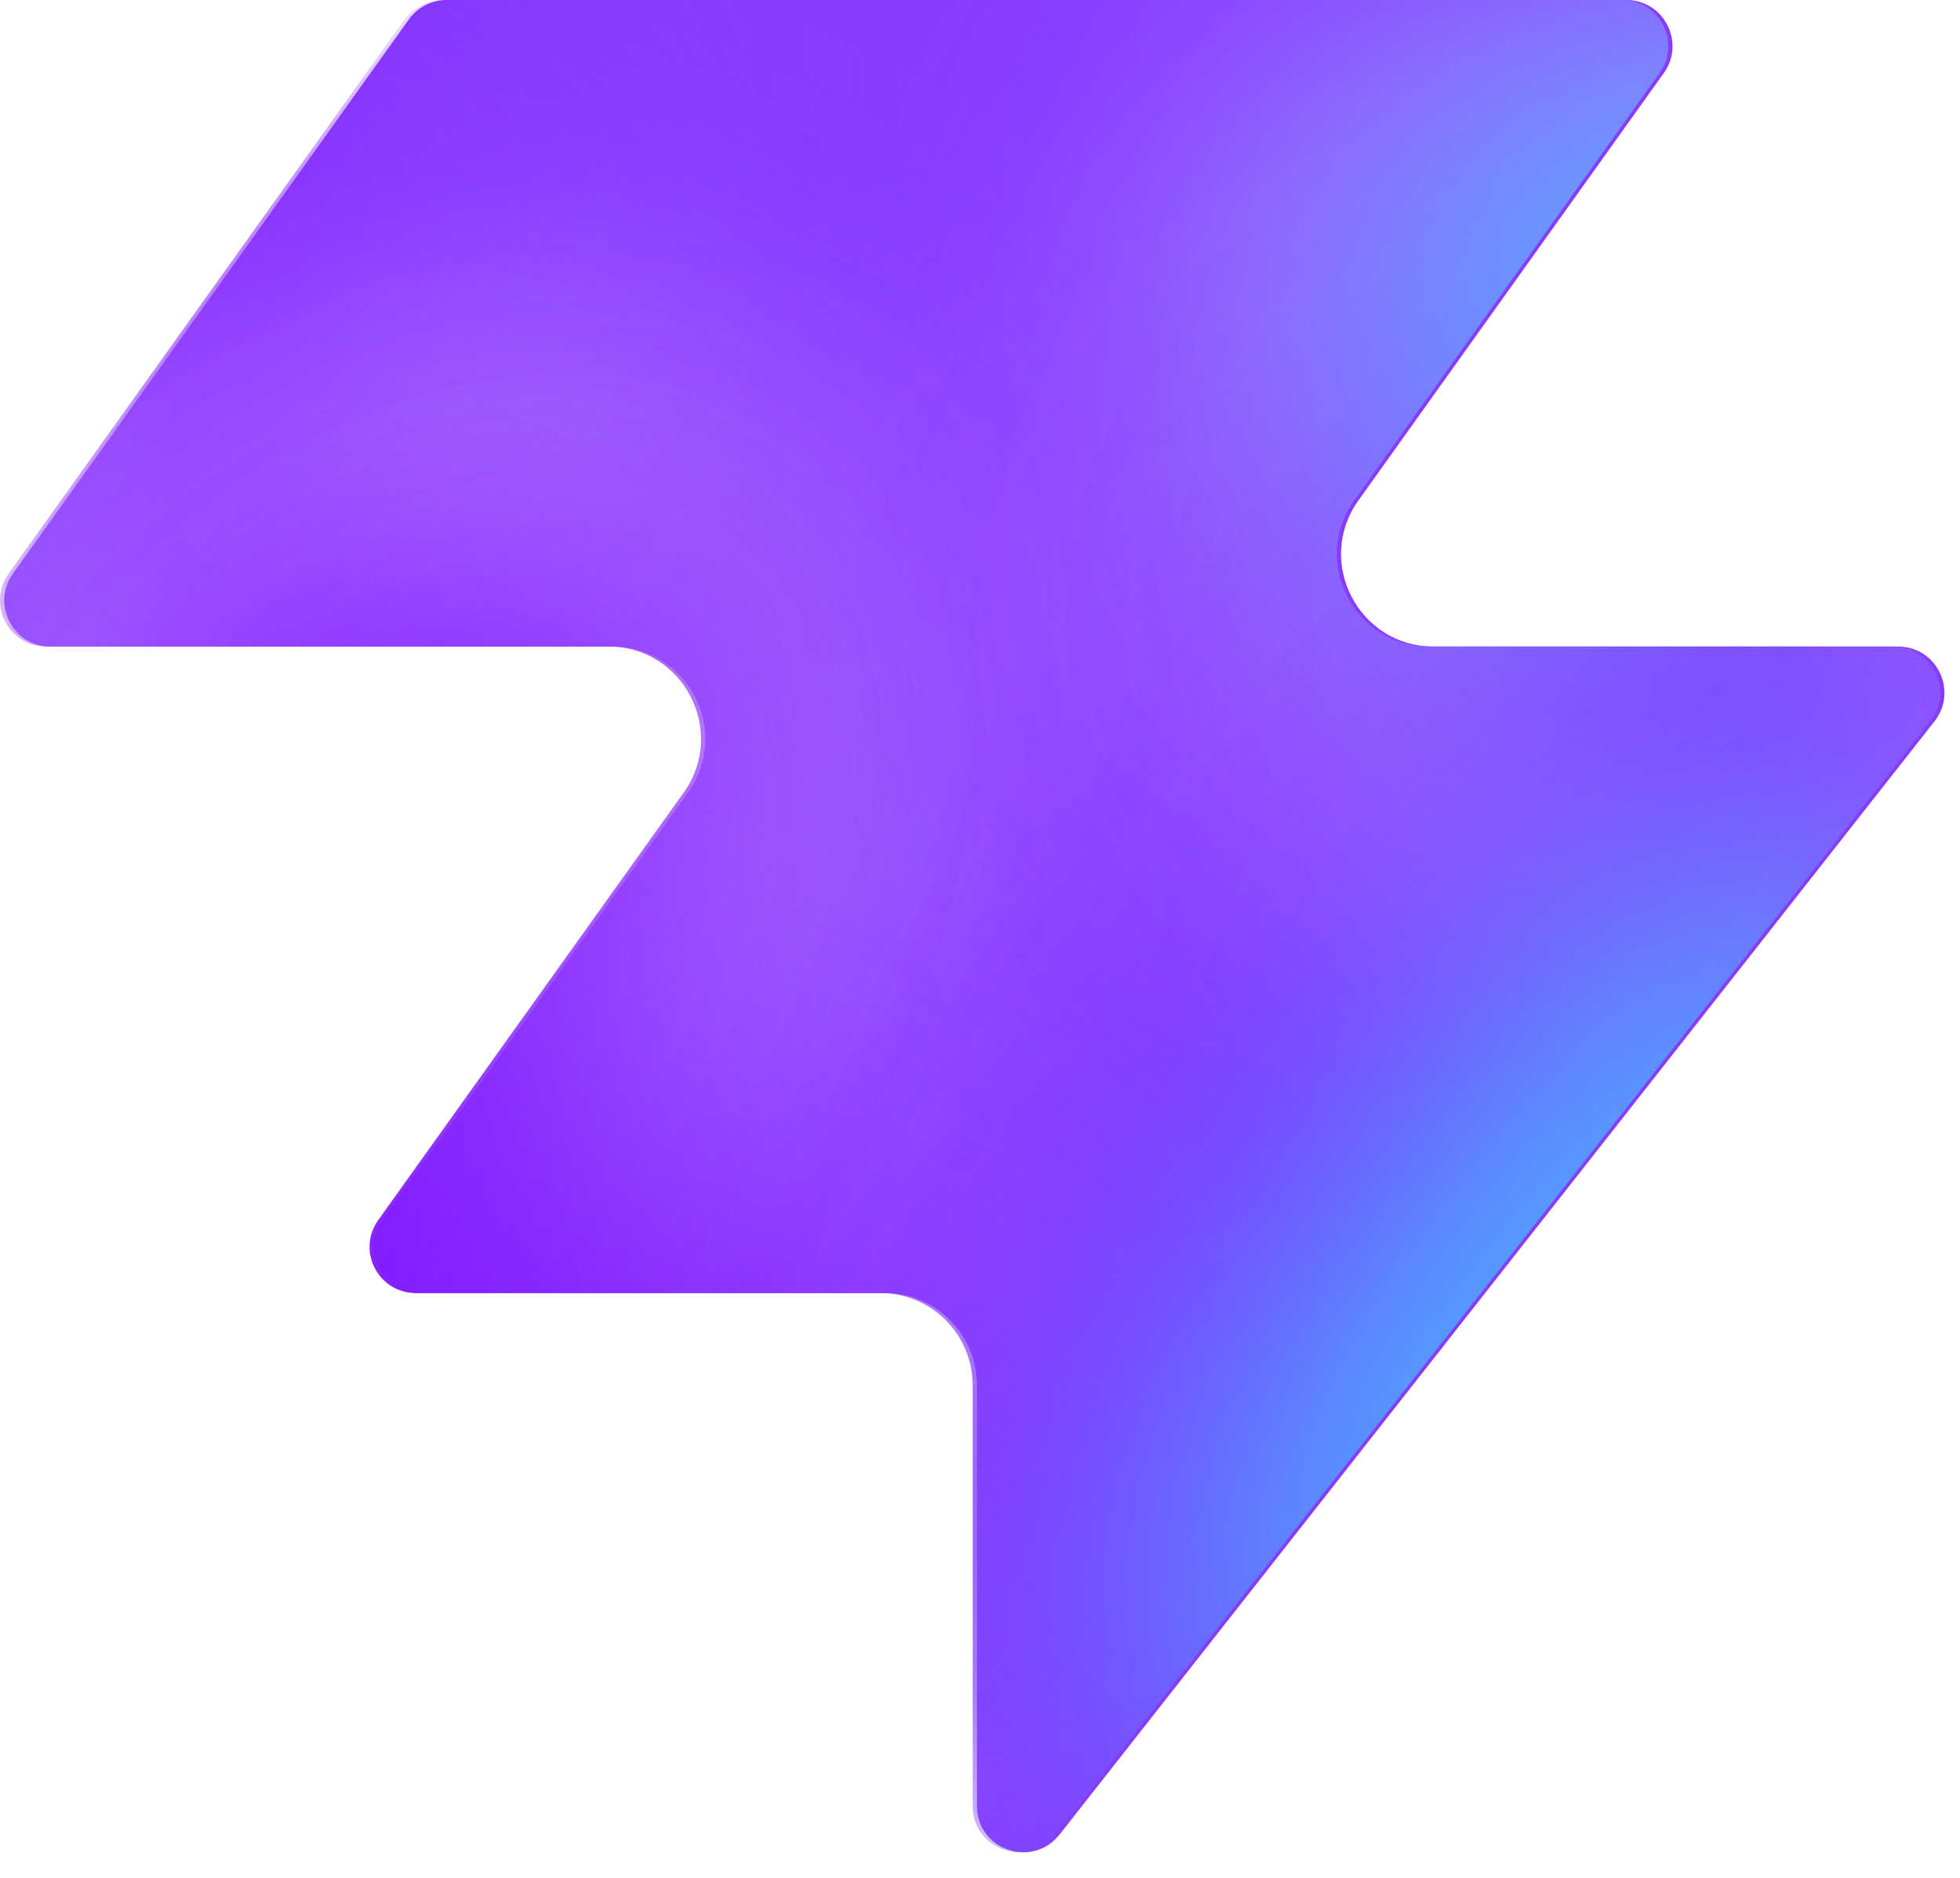
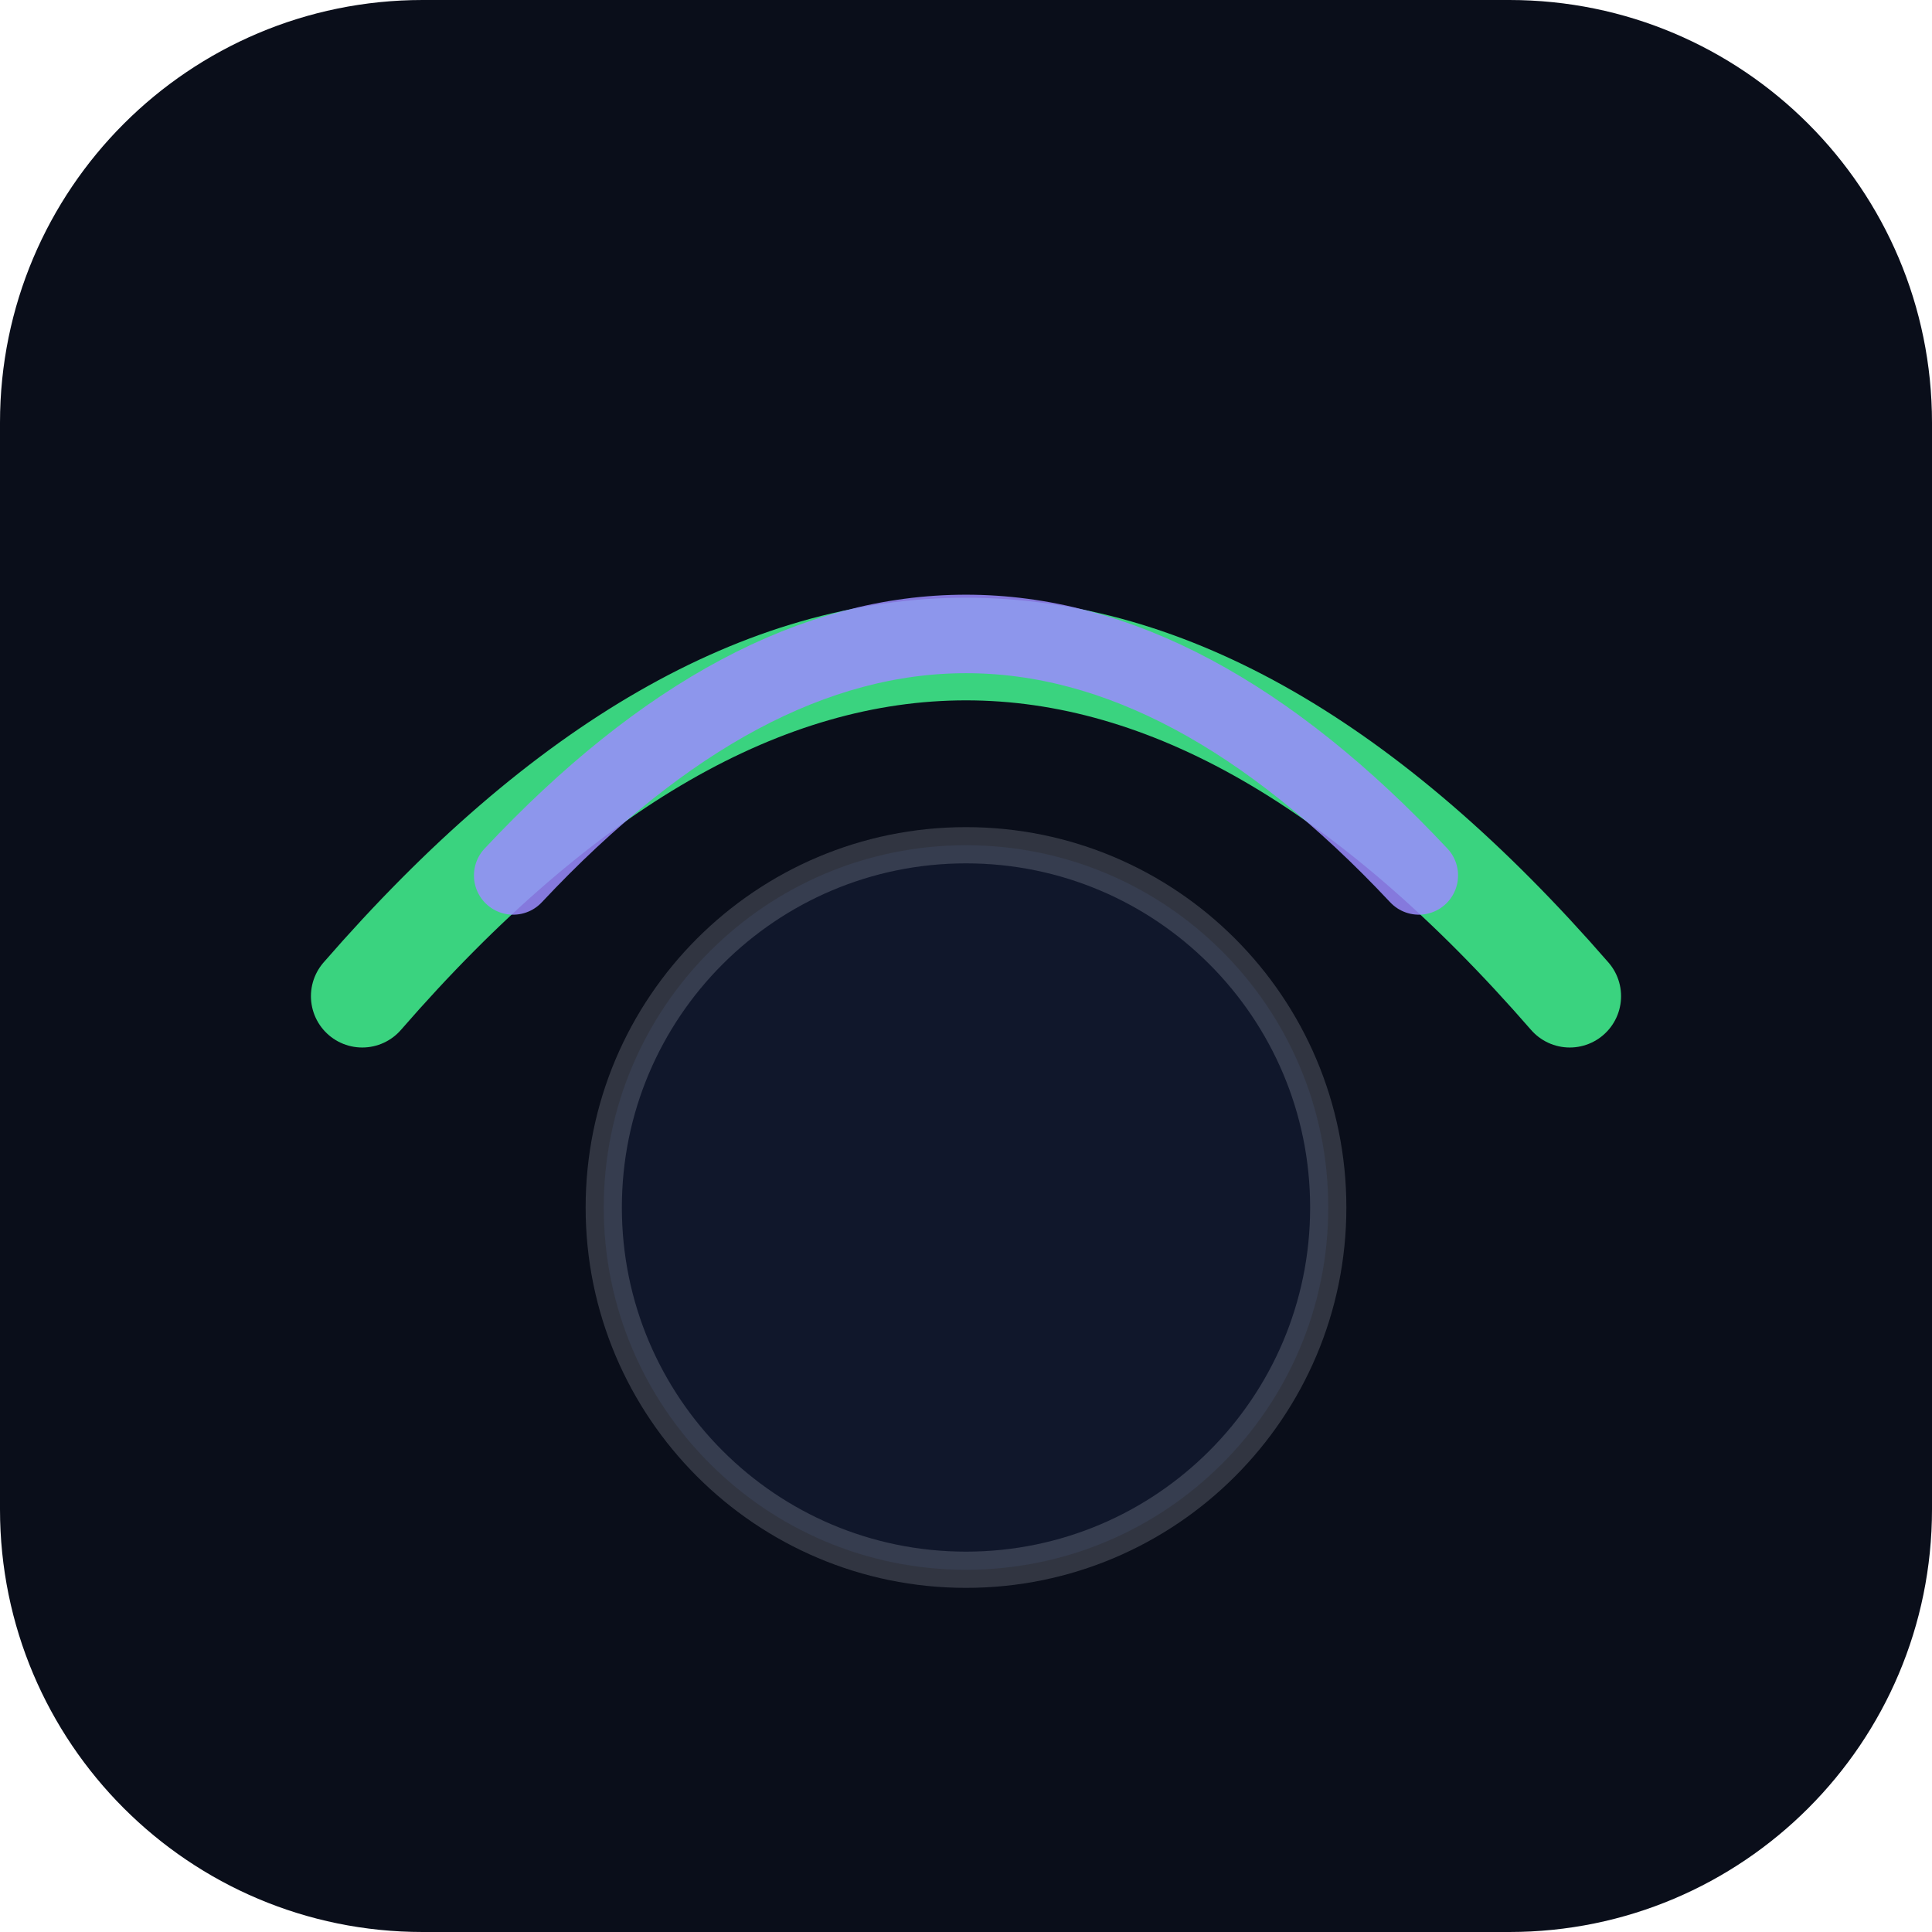
- <svg xmlns="http://www.w3.org/2000/svg" width="48" height="46" fill="none" viewBox="0 0 48 46">
-   <path fill="#863bff" d="M25.946 44.938c-.664.845-2.021.375-2.021-.698V33.937a2.26 2.26 0 0 0-2.262-2.262H10.287c-.92 0-1.456-1.04-.92-1.788l7.48-10.471c1.07-1.497 0-3.578-1.842-3.578H1.237c-.92 0-1.456-1.04-.92-1.788L10.013.474c.214-.297.556-.474.92-.474h28.894c.92 0 1.456 1.04.92 1.788l-7.48 10.471c-1.07 1.498 0 3.579 1.842 3.579h11.377c.943 0 1.473 1.088.89 1.83L25.947 44.94z" style="fill:#863bff;fill:color(display-p3 .525 .23 1);fill-opacity:1" />
-   <mask id="a" width="48" height="46" x="0" y="0" maskUnits="userSpaceOnUse" style="mask-type:alpha">
-     <path fill="#000" d="M25.842 44.938c-.664.844-2.021.375-2.021-.698V33.937a2.26 2.26 0 0 0-2.262-2.262H10.183c-.92 0-1.456-1.04-.92-1.788l7.48-10.471c1.07-1.498 0-3.579-1.842-3.579H1.133c-.92 0-1.456-1.04-.92-1.787L9.91.473c.214-.297.556-.474.92-.474h28.894c.92 0 1.456 1.04.92 1.788l-7.48 10.471c-1.07 1.498 0 3.578 1.842 3.578h11.377c.943 0 1.473 1.088.89 1.832L25.843 44.94z" style="fill:#000;fill-opacity:1" />
-   </mask>
-   <g mask="url(#a)">
-     <g filter="url(#b)">
-       <ellipse cx="5.508" cy="14.704" fill="#ede6ff" rx="5.508" ry="14.704" style="fill:#ede6ff;fill:color(display-p3 .927 .903 1);fill-opacity:1" transform="matrix(.00324 1 1 -.00324 -4.47 31.516)" />
-     </g>
-     <g filter="url(#c)">
-       <ellipse cx="10.399" cy="29.851" fill="#ede6ff" rx="10.399" ry="29.851" style="fill:#ede6ff;fill:color(display-p3 .927 .903 1);fill-opacity:1" transform="matrix(.00324 1 1 -.00324 -39.328 7.883)" />
-     </g>
-     <g filter="url(#d)">
-       <ellipse cx="5.508" cy="30.487" fill="#7e14ff" rx="5.508" ry="30.487" style="fill:#7e14ff;fill:color(display-p3 .492 .077 1);fill-opacity:1" transform="rotate(89.814 -25.913 -14.639)scale(1 -1)" />
-     </g>
-     <g filter="url(#e)">
-       <ellipse cx="5.508" cy="30.599" fill="#7e14ff" rx="5.508" ry="30.599" style="fill:#7e14ff;fill:color(display-p3 .492 .077 1);fill-opacity:1" transform="rotate(89.814 -32.644 -3.334)scale(1 -1)" />
-     </g>
-     <g filter="url(#f)">
-       <ellipse cx="5.508" cy="30.599" fill="#7e14ff" rx="5.508" ry="30.599" style="fill:#7e14ff;fill:color(display-p3 .492 .077 1);fill-opacity:1" transform="matrix(.00324 1 1 -.00324 -34.34 30.47)" />
-     </g>
-     <g filter="url(#g)">
-       <ellipse cx="14.072" cy="22.078" fill="#ede6ff" rx="14.072" ry="22.078" style="fill:#ede6ff;fill:color(display-p3 .927 .903 1);fill-opacity:1" transform="rotate(93.35 24.506 48.493)scale(-1 1)" />
-     </g>
-     <g filter="url(#h)">
-       <ellipse cx="3.47" cy="21.501" fill="#7e14ff" rx="3.47" ry="21.501" style="fill:#7e14ff;fill:color(display-p3 .492 .077 1);fill-opacity:1" transform="rotate(89.009 28.708 47.59)scale(-1 1)" />
-     </g>
-     <g filter="url(#i)">
-       <ellipse cx="3.47" cy="21.501" fill="#7e14ff" rx="3.47" ry="21.501" style="fill:#7e14ff;fill:color(display-p3 .492 .077 1);fill-opacity:1" transform="rotate(89.009 28.708 47.59)scale(-1 1)" />
-     </g>
-     <g filter="url(#j)">
-       <ellipse cx=".387" cy="8.972" fill="#7e14ff" rx="4.407" ry="29.108" style="fill:#7e14ff;fill:color(display-p3 .492 .077 1);fill-opacity:1" transform="rotate(39.51 .387 8.972)" />
-     </g>
-     <g filter="url(#k)">
-       <ellipse cx="47.523" cy="-6.092" fill="#7e14ff" rx="4.407" ry="29.108" style="fill:#7e14ff;fill:color(display-p3 .492 .077 1);fill-opacity:1" transform="rotate(37.892 47.523 -6.092)" />
-     </g>
-     <g filter="url(#l)">
-       <ellipse cx="41.412" cy="6.333" fill="#47bfff" rx="5.971" ry="9.665" style="fill:#47bfff;fill:color(display-p3 .28 .748 1);fill-opacity:1" transform="rotate(37.892 41.412 6.333)" />
-     </g>
-     <g filter="url(#m)">
-       <ellipse cx="-1.879" cy="38.332" fill="#7e14ff" rx="4.407" ry="29.108" style="fill:#7e14ff;fill:color(display-p3 .492 .077 1);fill-opacity:1" transform="rotate(37.892 -1.88 38.332)" />
-     </g>
-     <g filter="url(#n)">
-       <ellipse cx="-1.879" cy="38.332" fill="#7e14ff" rx="4.407" ry="29.108" style="fill:#7e14ff;fill:color(display-p3 .492 .077 1);fill-opacity:1" transform="rotate(37.892 -1.88 38.332)" />
-     </g>
-     <g filter="url(#o)">
-       <ellipse cx="35.651" cy="29.907" fill="#7e14ff" rx="4.407" ry="29.108" style="fill:#7e14ff;fill:color(display-p3 .492 .077 1);fill-opacity:1" transform="rotate(37.892 35.651 29.907)" />
-     </g>
-     <g filter="url(#p)">
-       <ellipse cx="38.418" cy="32.4" fill="#47bfff" rx="5.971" ry="15.297" style="fill:#47bfff;fill:color(display-p3 .28 .748 1);fill-opacity:1" transform="rotate(37.892 38.418 32.4)" />
-     </g>
-   </g>
-   <defs>
-     <filter id="b" width="60.045" height="41.654" x="-19.77" y="16.149" color-interpolation-filters="sRGB" filterUnits="userSpaceOnUse">
-       <feFlood flood-opacity="0" result="BackgroundImageFix" />
-       <feBlend in="SourceGraphic" in2="BackgroundImageFix" result="shape" />
-       <feGaussianBlur result="effect1_foregroundBlur_2002_17158" stdDeviation="7.659" />
-     </filter>
-     <filter id="c" width="90.34" height="51.437" x="-54.613" y="-7.533" color-interpolation-filters="sRGB" filterUnits="userSpaceOnUse">
-       <feFlood flood-opacity="0" result="BackgroundImageFix" />
-       <feBlend in="SourceGraphic" in2="BackgroundImageFix" result="shape" />
-       <feGaussianBlur result="effect1_foregroundBlur_2002_17158" stdDeviation="7.659" />
-     </filter>
-     <filter id="d" width="79.355" height="29.4" x="-49.64" y="2.03" color-interpolation-filters="sRGB" filterUnits="userSpaceOnUse">
-       <feFlood flood-opacity="0" result="BackgroundImageFix" />
-       <feBlend in="SourceGraphic" in2="BackgroundImageFix" result="shape" />
-       <feGaussianBlur result="effect1_foregroundBlur_2002_17158" stdDeviation="4.596" />
-     </filter>
-     <filter id="e" width="79.579" height="29.4" x="-45.045" y="20.029" color-interpolation-filters="sRGB" filterUnits="userSpaceOnUse">
-       <feFlood flood-opacity="0" result="BackgroundImageFix" />
-       <feBlend in="SourceGraphic" in2="BackgroundImageFix" result="shape" />
-       <feGaussianBlur result="effect1_foregroundBlur_2002_17158" stdDeviation="4.596" />
-     </filter>
-     <filter id="f" width="79.579" height="29.4" x="-43.513" y="21.178" color-interpolation-filters="sRGB" filterUnits="userSpaceOnUse">
-       <feFlood flood-opacity="0" result="BackgroundImageFix" />
-       <feBlend in="SourceGraphic" in2="BackgroundImageFix" result="shape" />
-       <feGaussianBlur result="effect1_foregroundBlur_2002_17158" stdDeviation="4.596" />
-     </filter>
-     <filter id="g" width="74.749" height="58.852" x="15.756" y="-17.901" color-interpolation-filters="sRGB" filterUnits="userSpaceOnUse">
-       <feFlood flood-opacity="0" result="BackgroundImageFix" />
-       <feBlend in="SourceGraphic" in2="BackgroundImageFix" result="shape" />
-       <feGaussianBlur result="effect1_foregroundBlur_2002_17158" stdDeviation="7.659" />
-     </filter>
-     <filter id="h" width="61.377" height="25.362" x="23.548" y="2.284" color-interpolation-filters="sRGB" filterUnits="userSpaceOnUse">
-       <feFlood flood-opacity="0" result="BackgroundImageFix" />
-       <feBlend in="SourceGraphic" in2="BackgroundImageFix" result="shape" />
-       <feGaussianBlur result="effect1_foregroundBlur_2002_17158" stdDeviation="4.596" />
-     </filter>
-     <filter id="i" width="61.377" height="25.362" x="23.548" y="2.284" color-interpolation-filters="sRGB" filterUnits="userSpaceOnUse">
-       <feFlood flood-opacity="0" result="BackgroundImageFix" />
-       <feBlend in="SourceGraphic" in2="BackgroundImageFix" result="shape" />
-       <feGaussianBlur result="effect1_foregroundBlur_2002_17158" stdDeviation="4.596" />
-     </filter>
-     <filter id="j" width="56.045" height="63.649" x="-27.636" y="-22.853" color-interpolation-filters="sRGB" filterUnits="userSpaceOnUse">
-       <feFlood flood-opacity="0" result="BackgroundImageFix" />
-       <feBlend in="SourceGraphic" in2="BackgroundImageFix" result="shape" />
-       <feGaussianBlur result="effect1_foregroundBlur_2002_17158" stdDeviation="4.596" />
-     </filter>
-     <filter id="k" width="54.814" height="64.646" x="20.116" y="-38.415" color-interpolation-filters="sRGB" filterUnits="userSpaceOnUse">
-       <feFlood flood-opacity="0" result="BackgroundImageFix" />
-       <feBlend in="SourceGraphic" in2="BackgroundImageFix" result="shape" />
-       <feGaussianBlur result="effect1_foregroundBlur_2002_17158" stdDeviation="4.596" />
-     </filter>
-     <filter id="l" width="33.541" height="35.313" x="24.641" y="-11.323" color-interpolation-filters="sRGB" filterUnits="userSpaceOnUse">
-       <feFlood flood-opacity="0" result="BackgroundImageFix" />
-       <feBlend in="SourceGraphic" in2="BackgroundImageFix" result="shape" />
-       <feGaussianBlur result="effect1_foregroundBlur_2002_17158" stdDeviation="4.596" />
-     </filter>
-     <filter id="m" width="54.814" height="64.646" x="-29.286" y="6.009" color-interpolation-filters="sRGB" filterUnits="userSpaceOnUse">
-       <feFlood flood-opacity="0" result="BackgroundImageFix" />
-       <feBlend in="SourceGraphic" in2="BackgroundImageFix" result="shape" />
-       <feGaussianBlur result="effect1_foregroundBlur_2002_17158" stdDeviation="4.596" />
-     </filter>
-     <filter id="n" width="54.814" height="64.646" x="-29.286" y="6.009" color-interpolation-filters="sRGB" filterUnits="userSpaceOnUse">
-       <feFlood flood-opacity="0" result="BackgroundImageFix" />
-       <feBlend in="SourceGraphic" in2="BackgroundImageFix" result="shape" />
-       <feGaussianBlur result="effect1_foregroundBlur_2002_17158" stdDeviation="4.596" />
-     </filter>
-     <filter id="o" width="54.814" height="64.646" x="8.244" y="-2.416" color-interpolation-filters="sRGB" filterUnits="userSpaceOnUse">
-       <feFlood flood-opacity="0" result="BackgroundImageFix" />
-       <feBlend in="SourceGraphic" in2="BackgroundImageFix" result="shape" />
-       <feGaussianBlur result="effect1_foregroundBlur_2002_17158" stdDeviation="4.596" />
-     </filter>
-     <filter id="p" width="39.409" height="43.623" x="18.713" y="10.588" color-interpolation-filters="sRGB" filterUnits="userSpaceOnUse">
-       <feFlood flood-opacity="0" result="BackgroundImageFix" />
-       <feBlend in="SourceGraphic" in2="BackgroundImageFix" result="shape" />
-       <feGaussianBlur result="effect1_foregroundBlur_2002_17158" stdDeviation="4.596" />
-     </filter>
-   </defs>
+ <svg xmlns="http://www.w3.org/2000/svg" width="64" height="64" viewBox="0 0 64 64">
+   <rect width="64" height="64" rx="14" fill="#0a0e1a" />
+   <circle cx="32" cy="40" r="12" fill="#10172b" stroke="rgba(231,236,246,0.18)" stroke-width="1.2" />
+   <path d="M12 33 Q32 10 52 33" fill="none" stroke="#3ddc84" stroke-width="3.4" stroke-linecap="round" opacity="0.95" />
+   <path d="M17 29 Q32 13 47 29" fill="none" stroke="#9b8cff" stroke-width="2.6" stroke-linecap="round" opacity="0.85" />
</svg>
